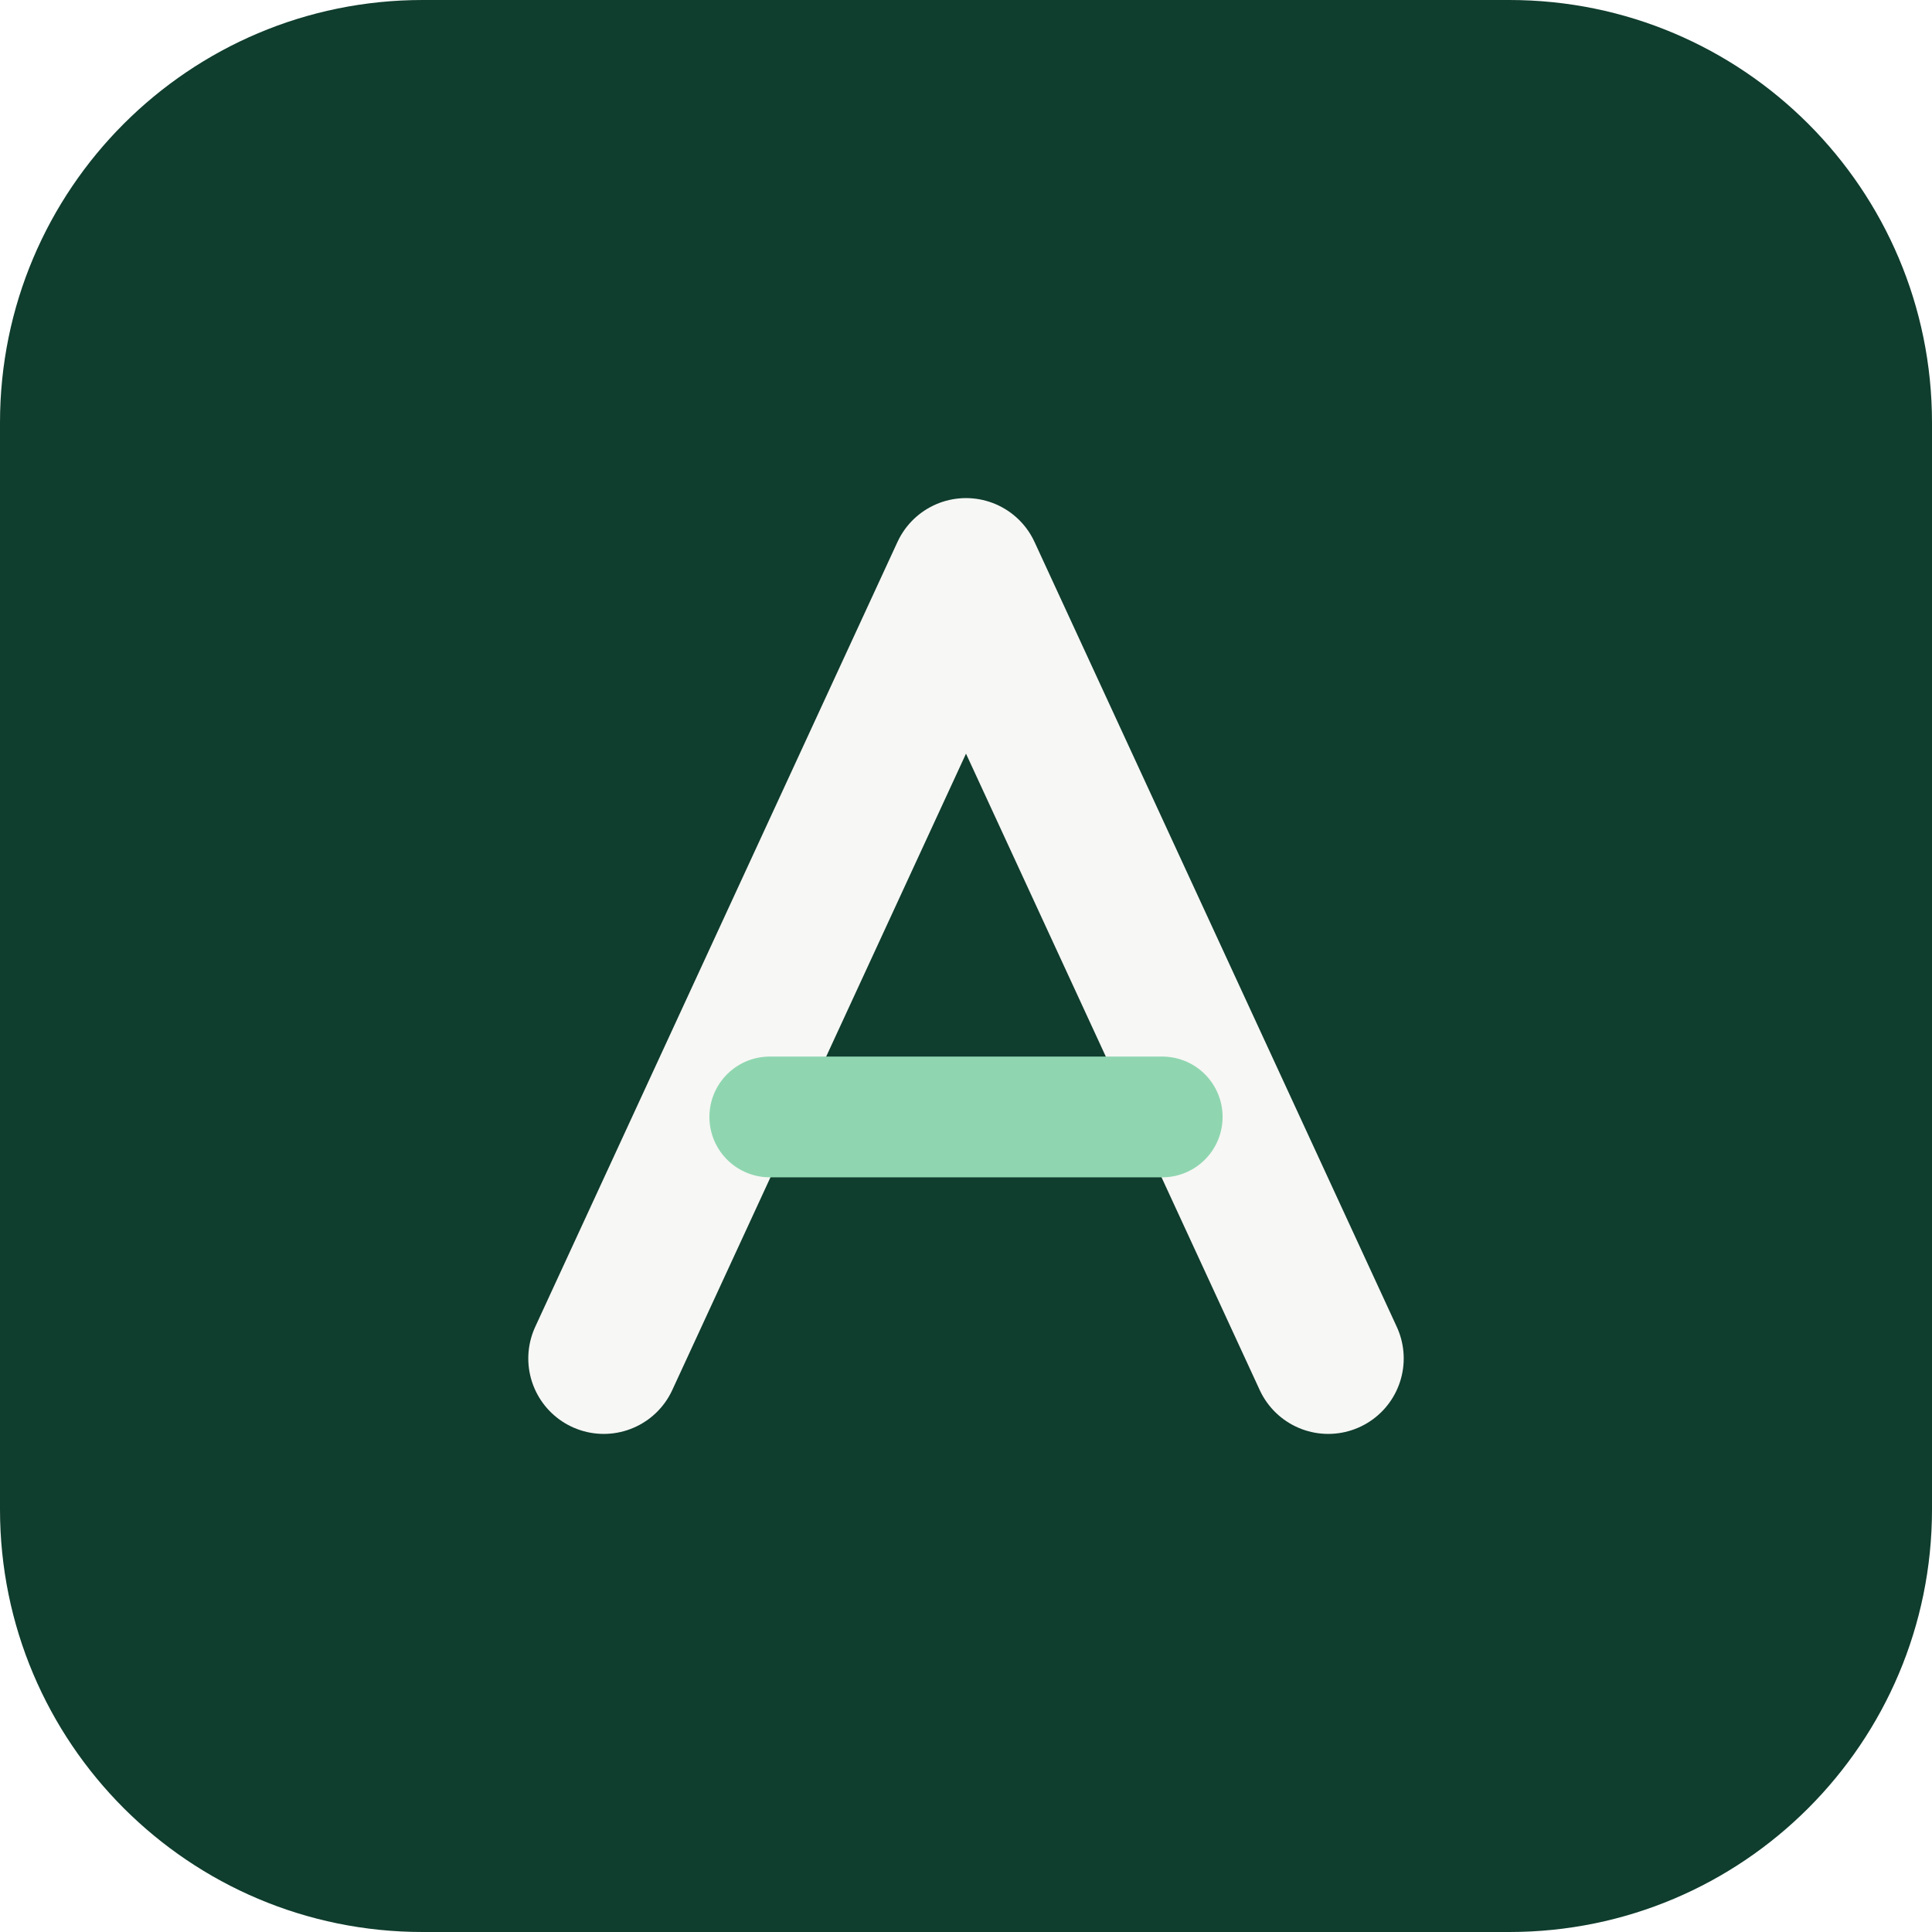
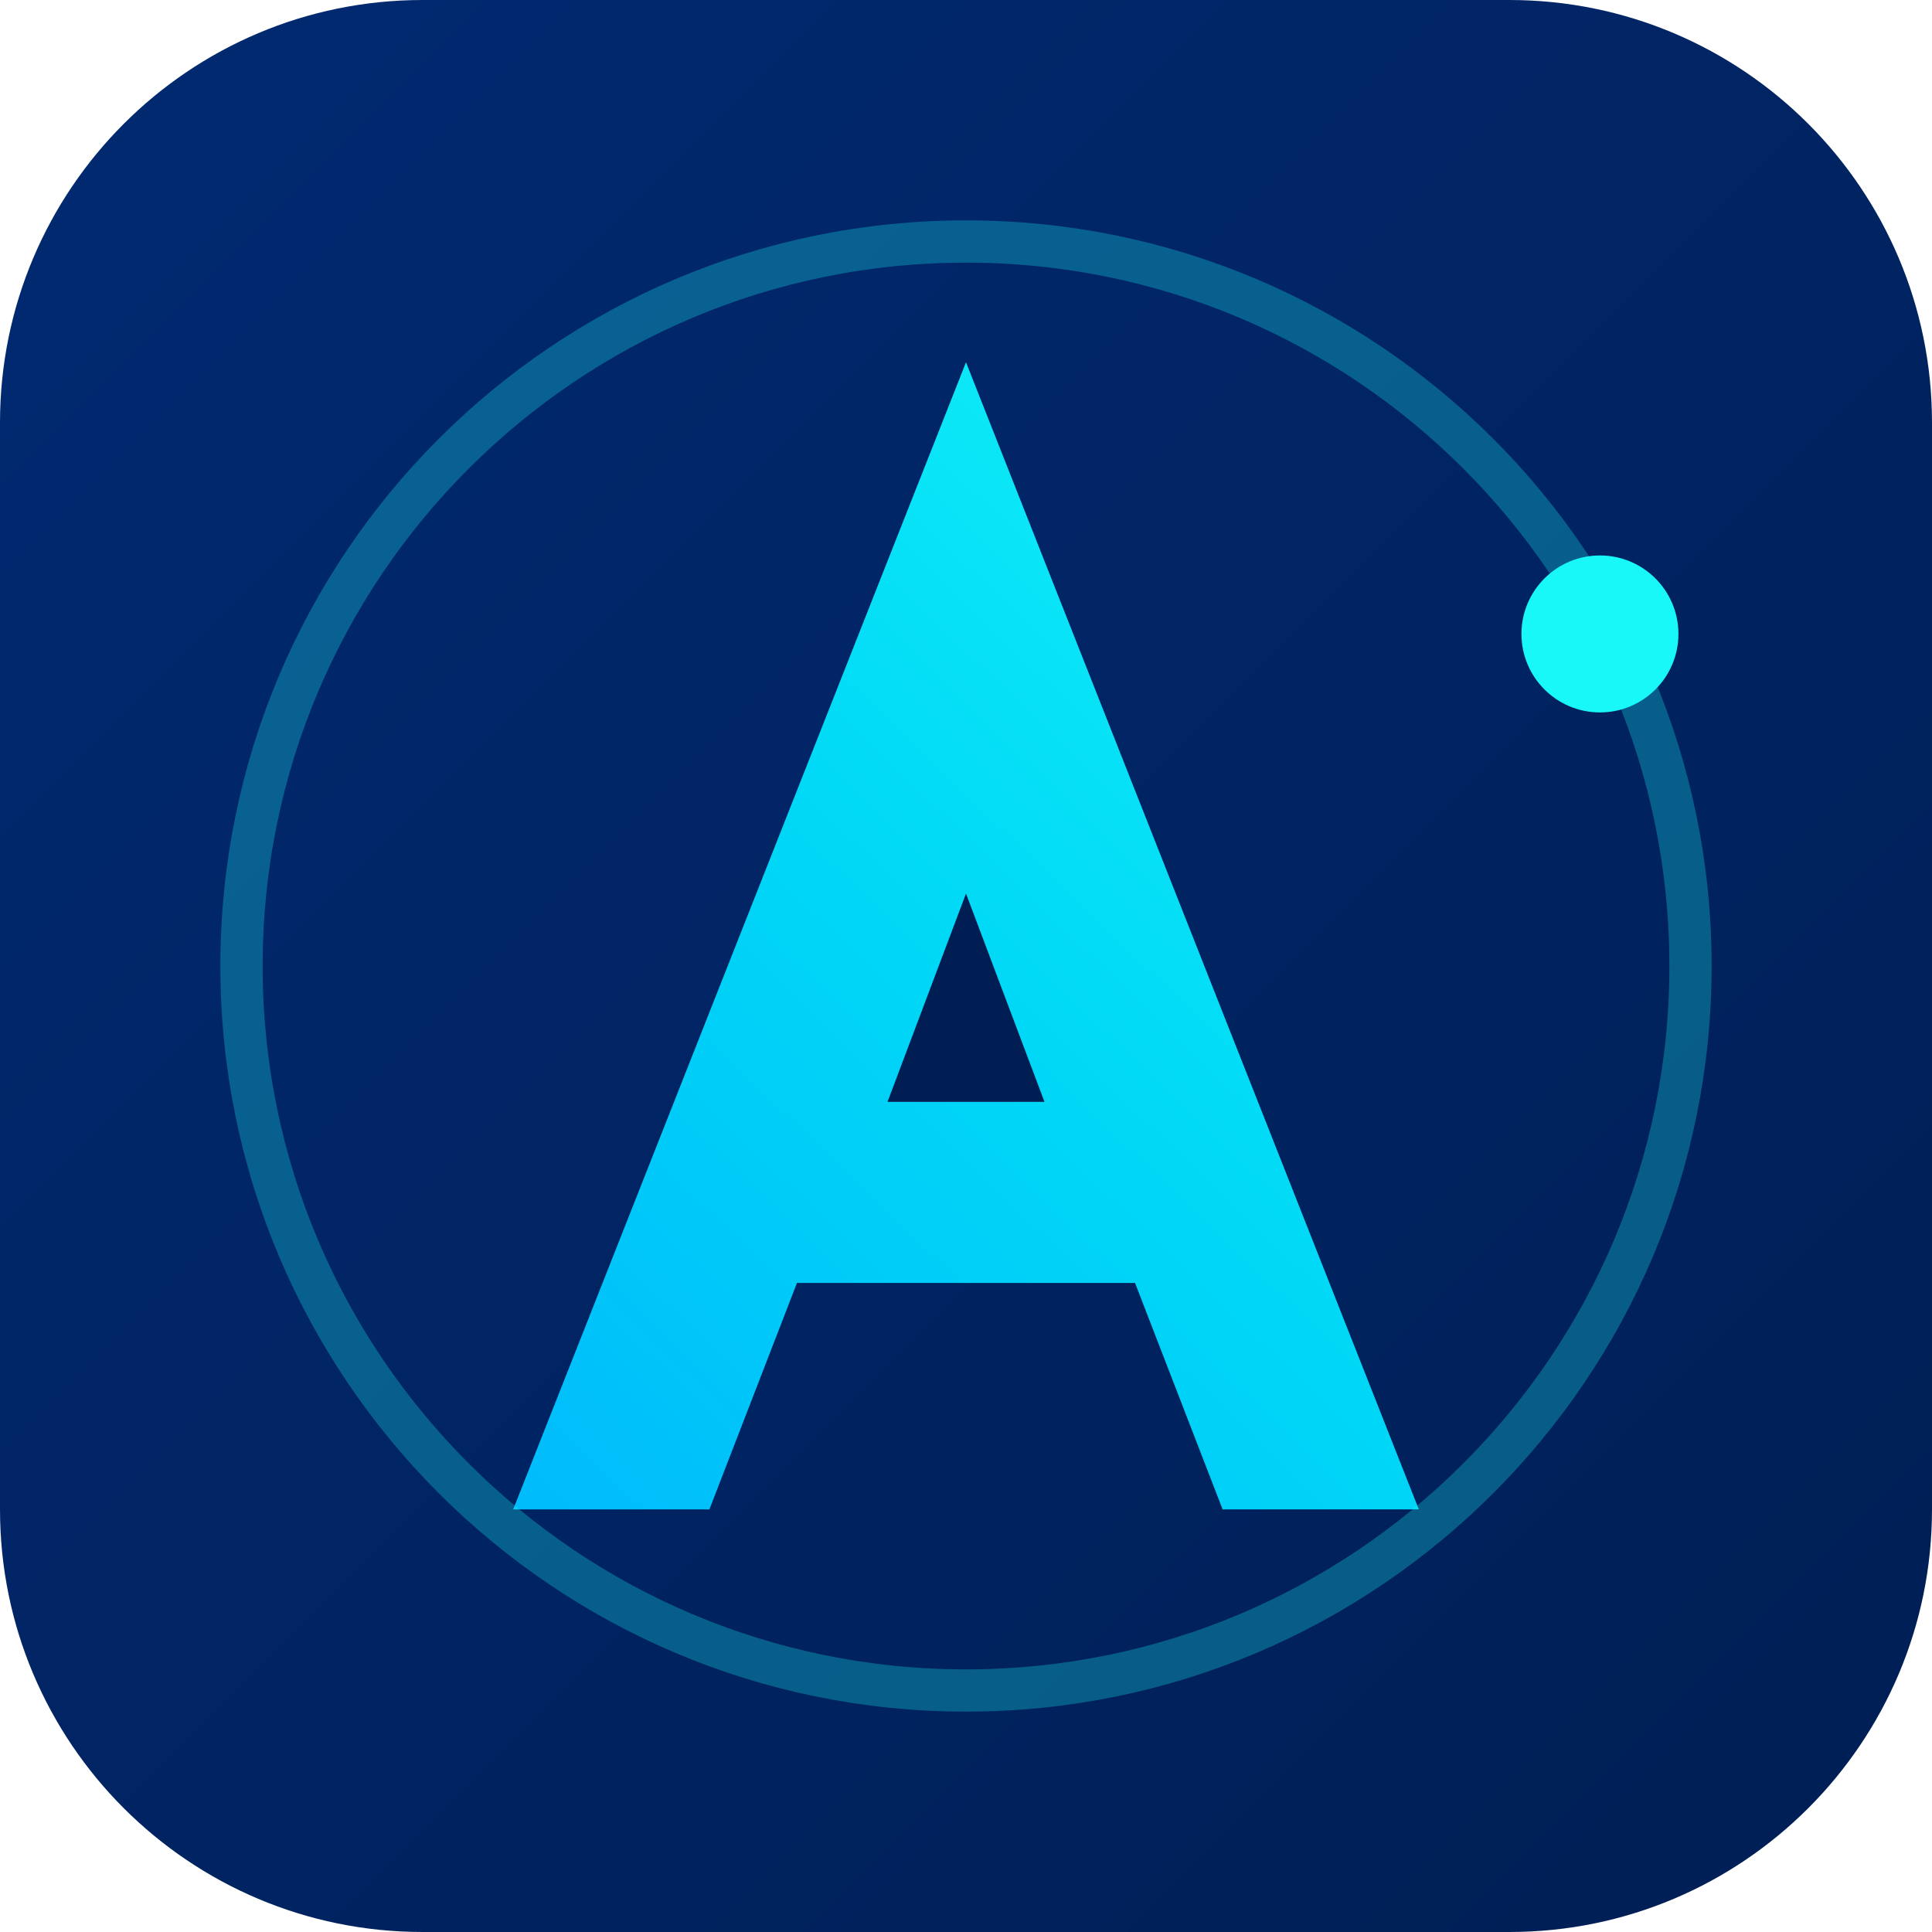
<svg xmlns="http://www.w3.org/2000/svg" viewBox="0 0 64 64" role="img" aria-label="Acme Jobs">
-   <rect width="64" height="64" rx="14" fill="#0f3d2e" />
-   <path d="M20 45 L32 19 L44 45" fill="none" stroke="#f7f7f5" stroke-width="5" stroke-linecap="round" stroke-linejoin="round" />
-   <path d="M25.5 37 H38.5" fill="none" stroke="#8fd6b0" stroke-width="4" stroke-linecap="round" />
+   <defs>
+     <linearGradient id="mark" x1="6" y1="58" x2="52" y2="10" gradientUnits="userSpaceOnUse">
+       <stop offset="0" stop-color="#01AAFE" />
+       <stop offset="0.55" stop-color="#00D8F6" />
+       <stop offset="1" stop-color="#19F8F8" />
+     </linearGradient>
+     <linearGradient id="navy" x1="0" y1="0" x2="64" y2="64" gradientUnits="userSpaceOnUse">
+       <stop offset="0" stop-color="#012A72" />
+       <stop offset="1" stop-color="#001E54" />
+     </linearGradient>
+   </defs>
+   <rect width="64" height="64" rx="14" fill="url(#navy)" />
+   <path d="M32 12 L47 50 H40.5 L37.6 42.5 H26.4 L23.5 50 H17 Z" fill="url(#mark)" />
+   <path d="M29.4 36.5 H34.6 L32 29.6 Z" fill="#001E54" />
+   <circle cx="32" cy="32" r="24" fill="none" stroke="#19F8F8" stroke-opacity="0.28" stroke-width="1.4" />
+   <circle cx="53" cy="21" r="2.6" fill="#19F8F8" />
</svg>
